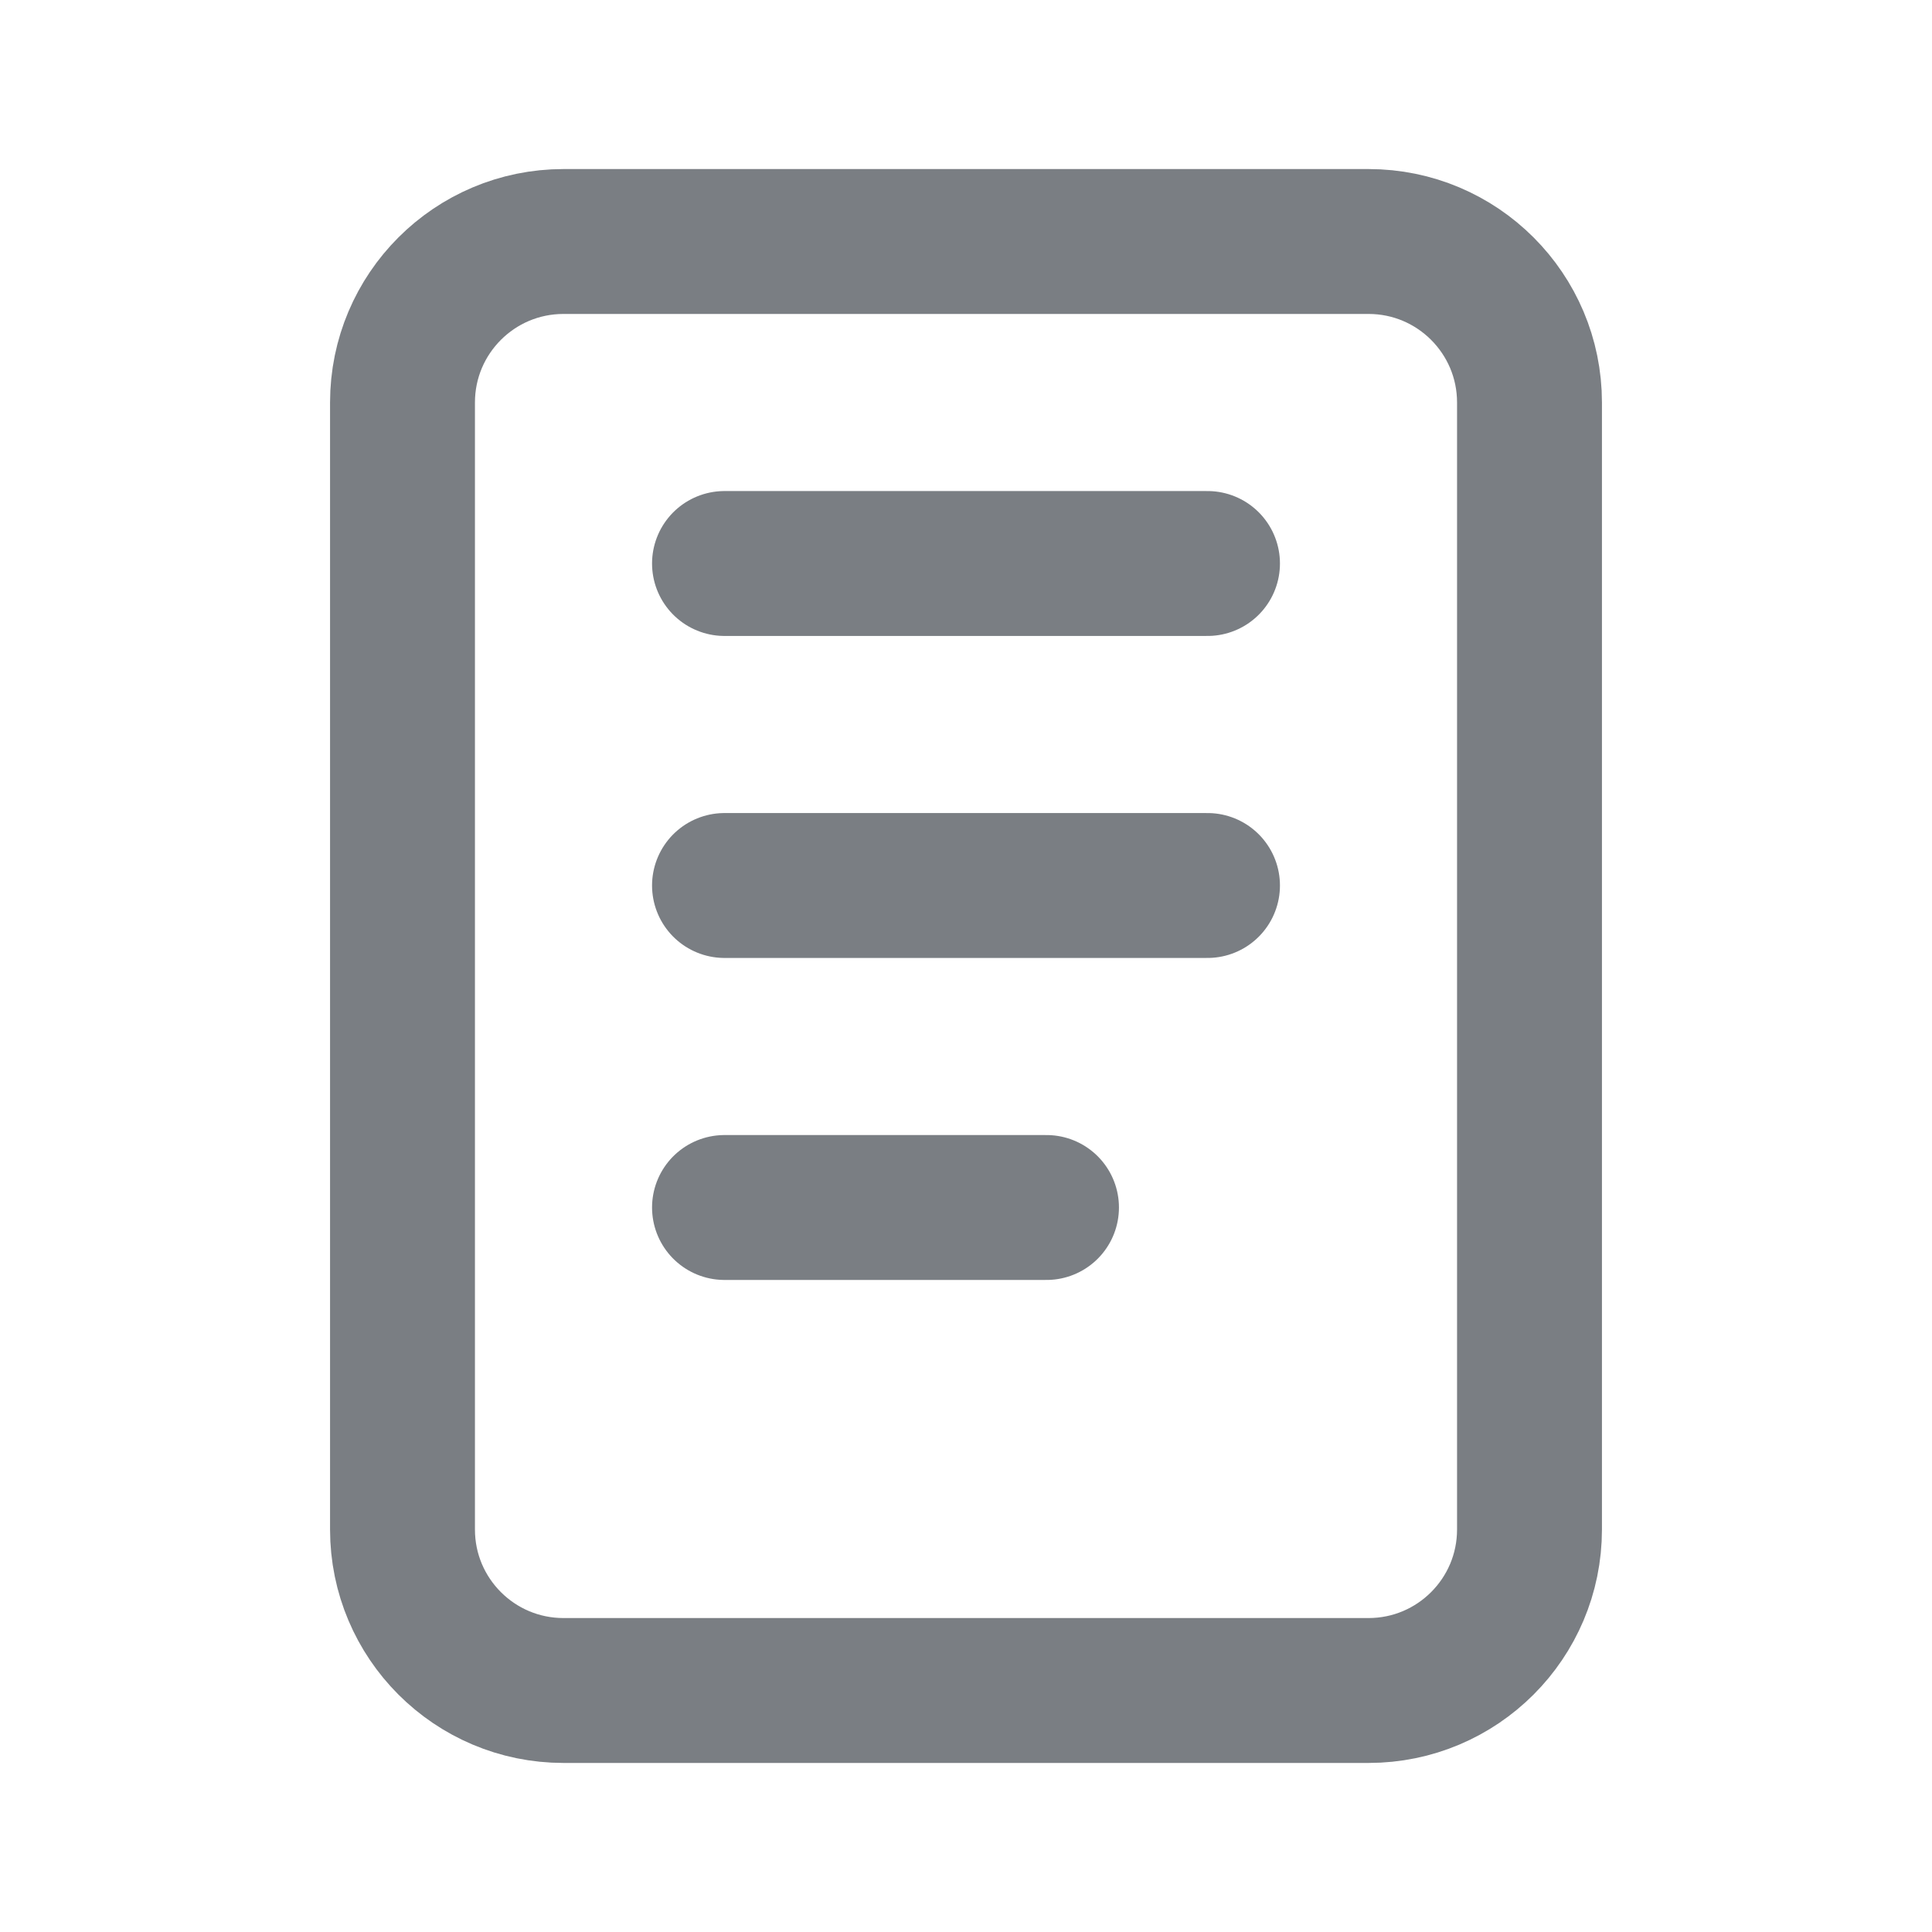
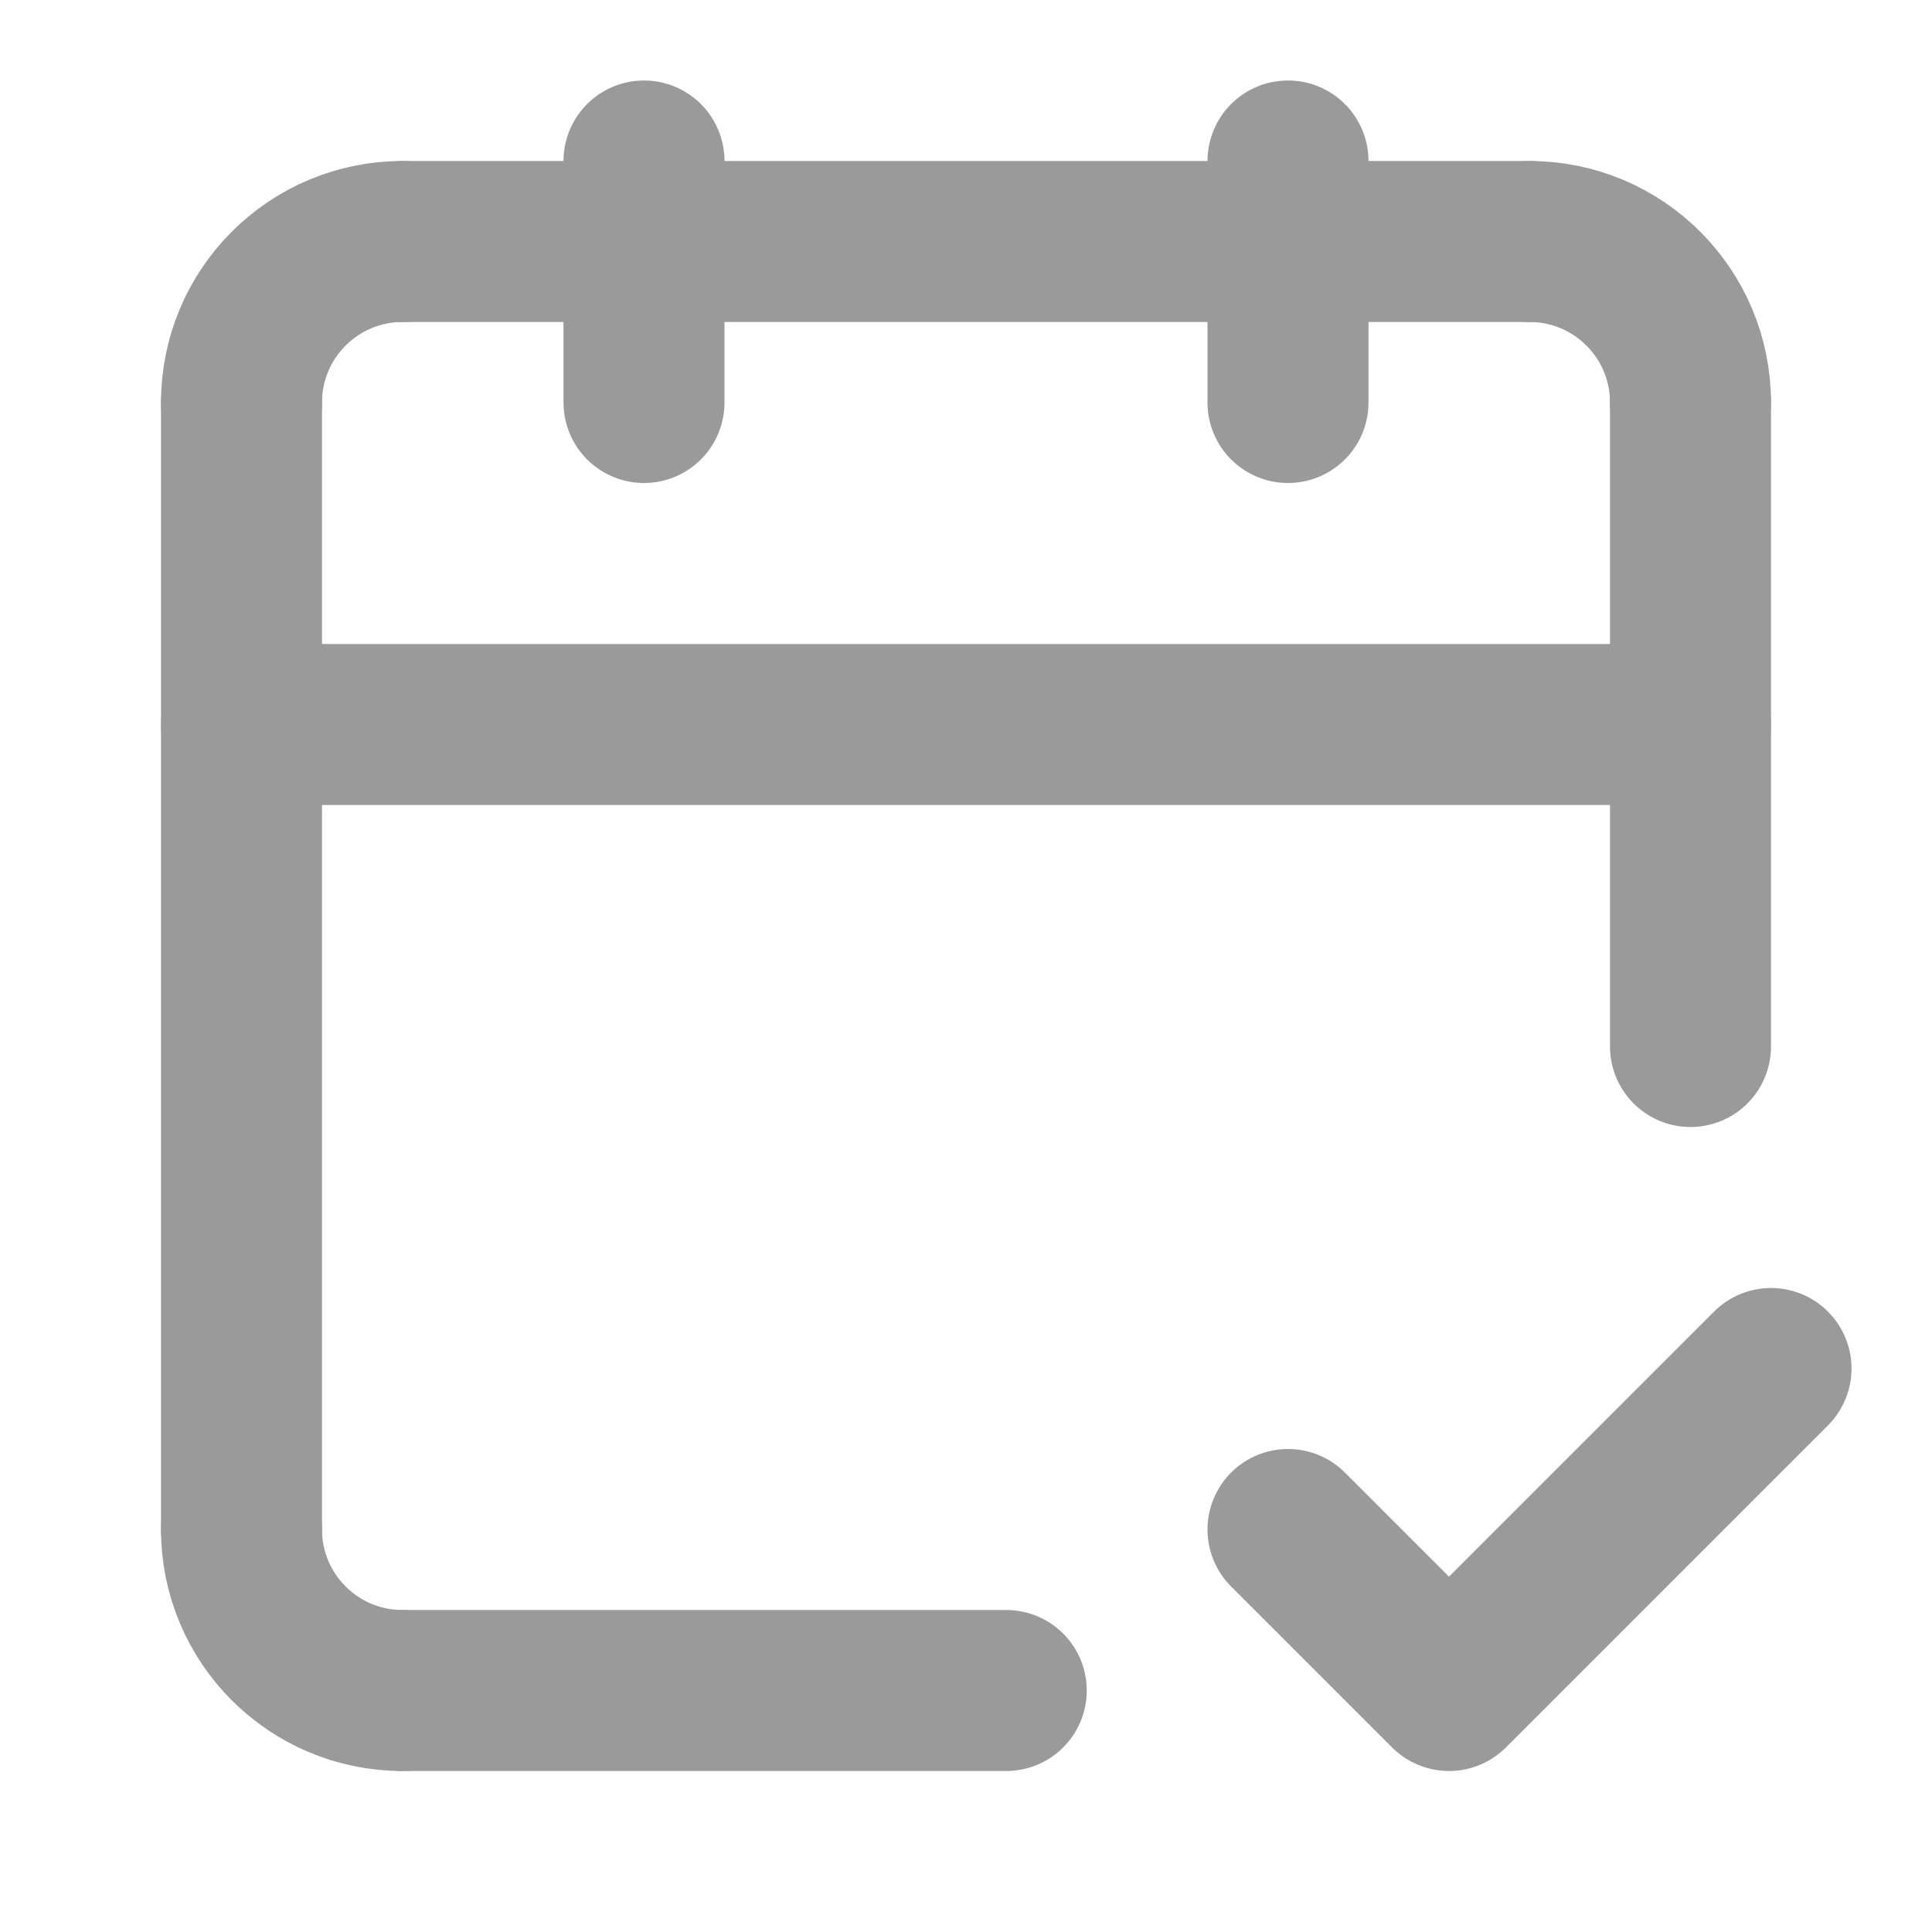
- <svg xmlns="http://www.w3.org/2000/svg" viewBox="0 0 24 24" fill="none" stroke="#7A7E83" stroke-width="1.8" stroke-linecap="round" stroke-linejoin="round">
-   <rect x="5" y="3" width="14" height="18" rx="2" />
-   <path d="M9 7h6M9 11h6M9 15h4" />
+ <svg xmlns="http://www.w3.org/2000/svg" viewBox="0 0 24 24" fill="none" stroke="#9A9A9A" stroke-width="2" stroke-linecap="round" stroke-linejoin="round">
+   <path d="M19 3H5" />
+   <path d="M21 13V5" />
+   <path d="M21 5a2 2 0 0 0-2-2" />
+   <path d="M3 19a2 2 0 0 0 2 2" />
+   <path d="M3 5v14" />
+   <path d="M5 3a2 2 0 0 0-2 2" />
+   <path d="m16 19 2 2 4-4" />
+   <path d="M16 2v3" />
+   <path d="M3 9h18" />
+   <path d="M5 21h7.5" />
+   <path d="M8 2v3" />
</svg>
